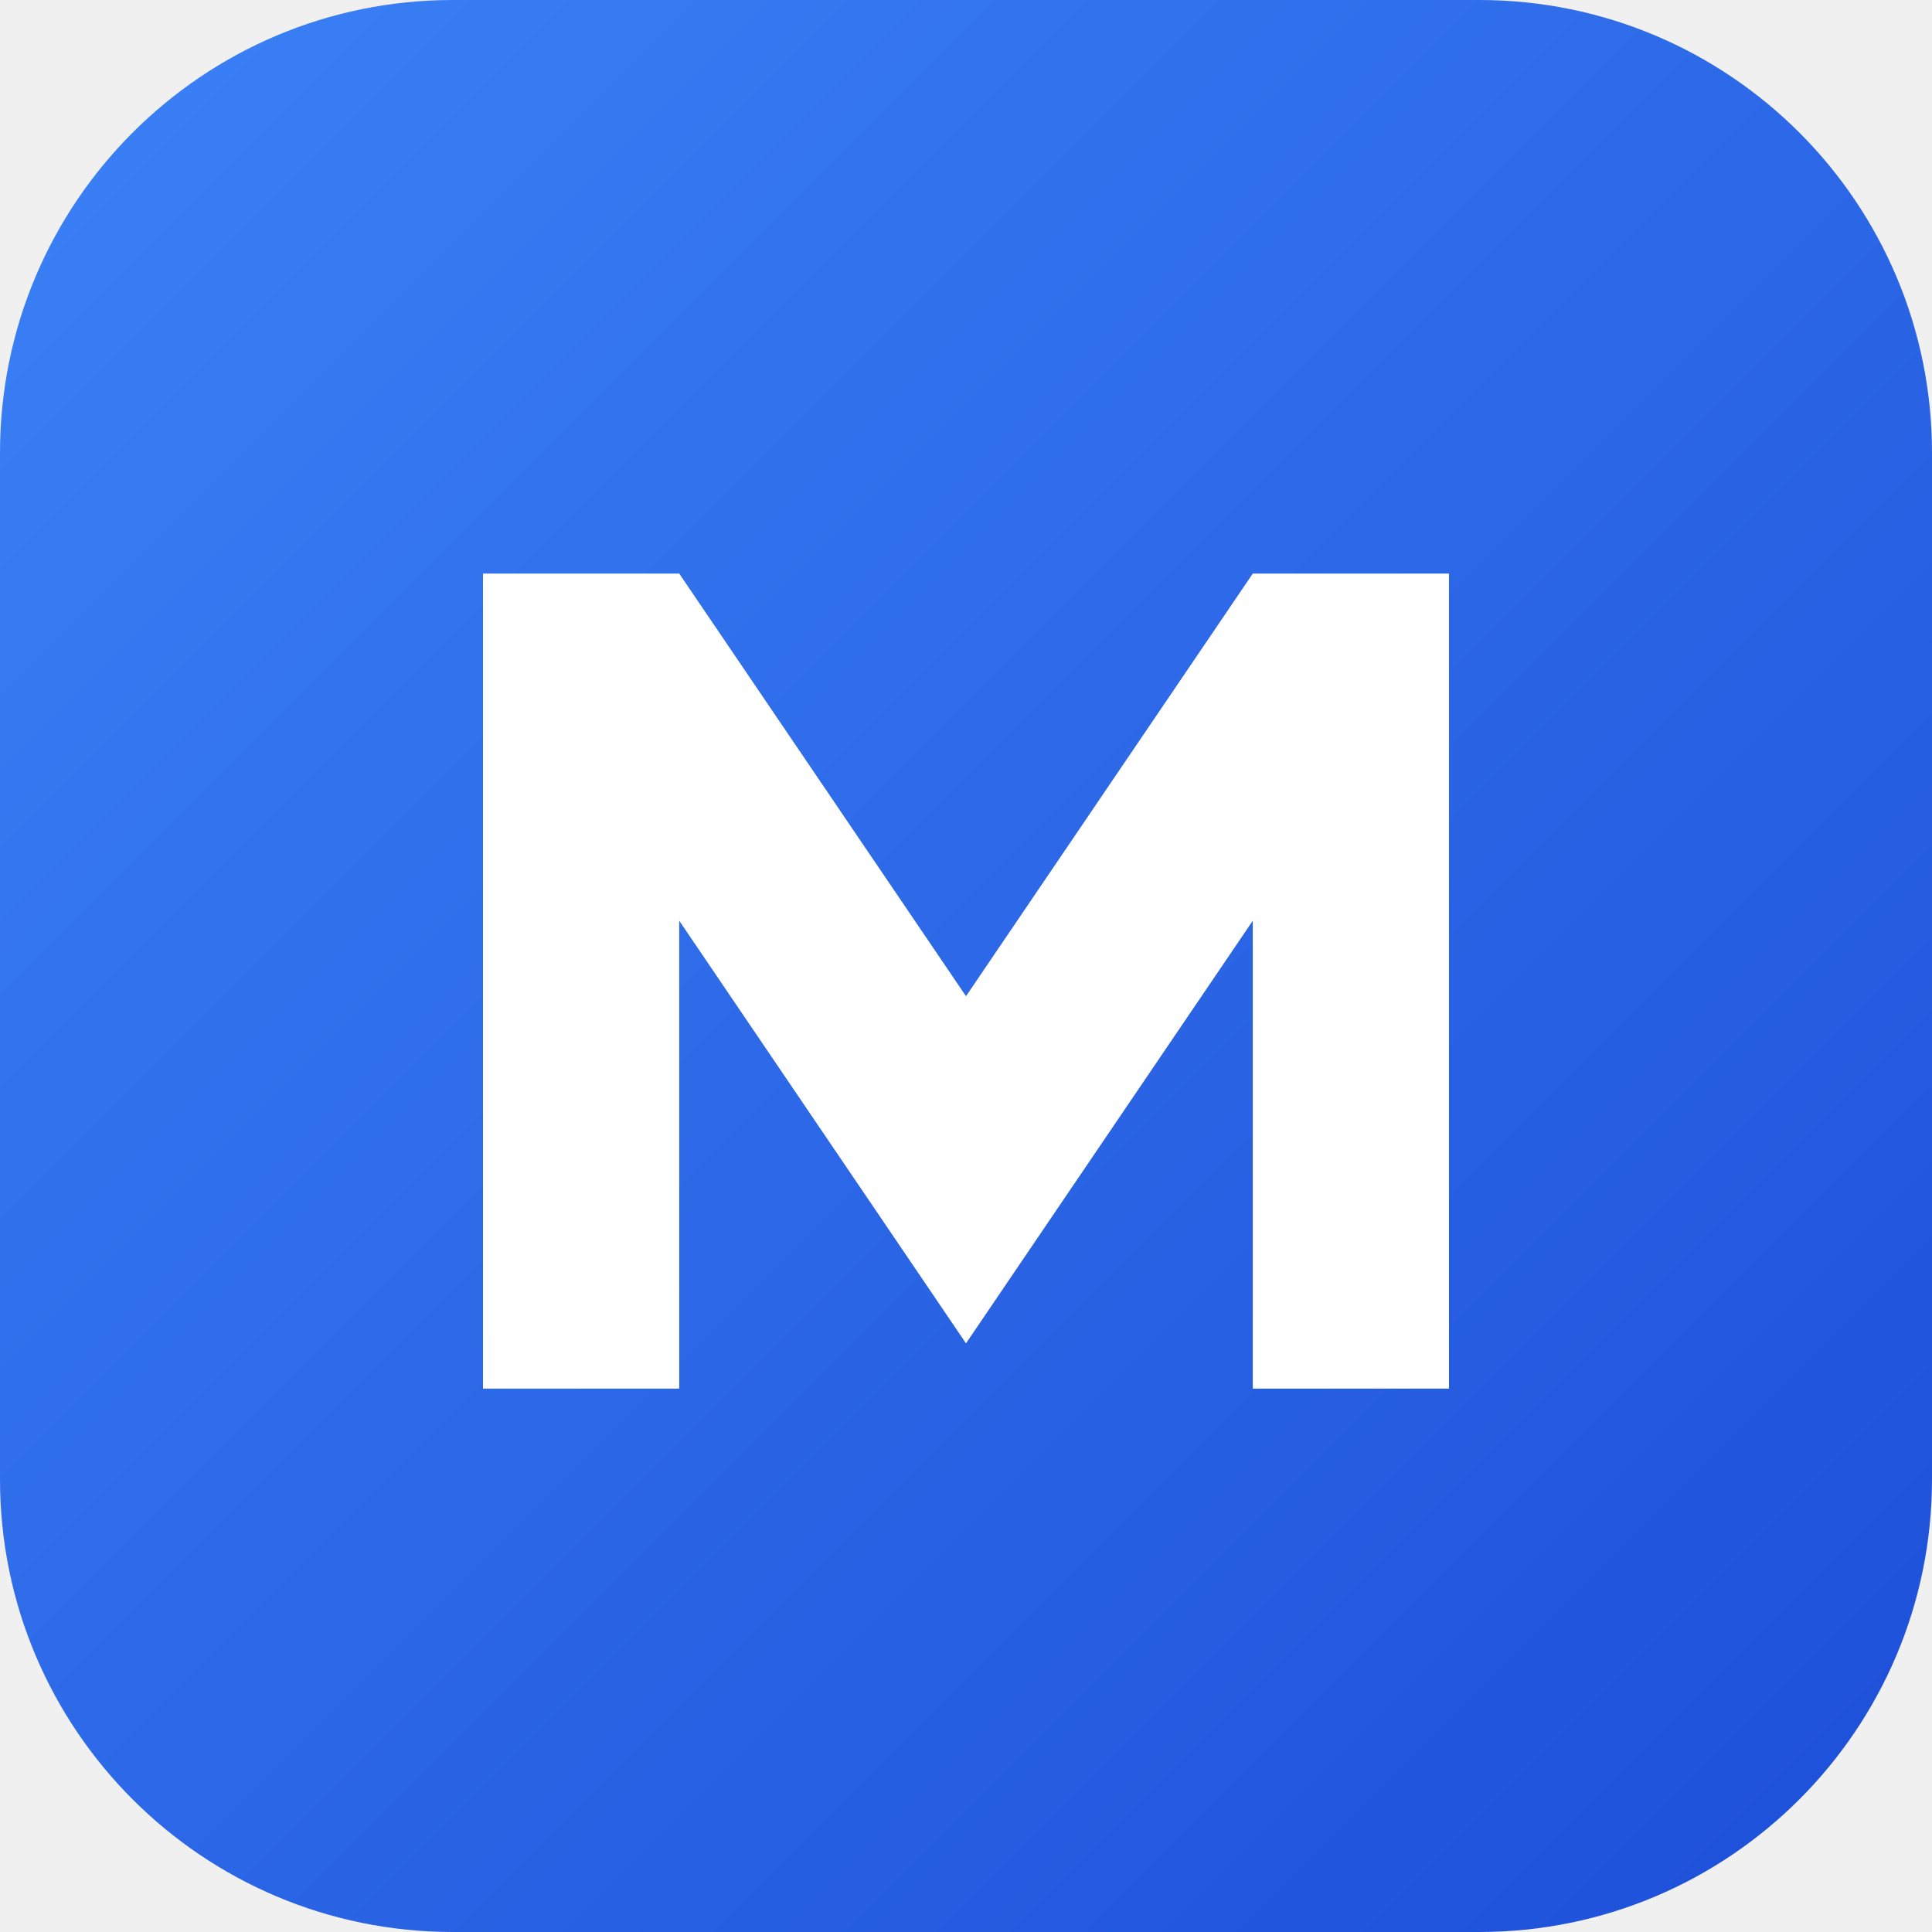
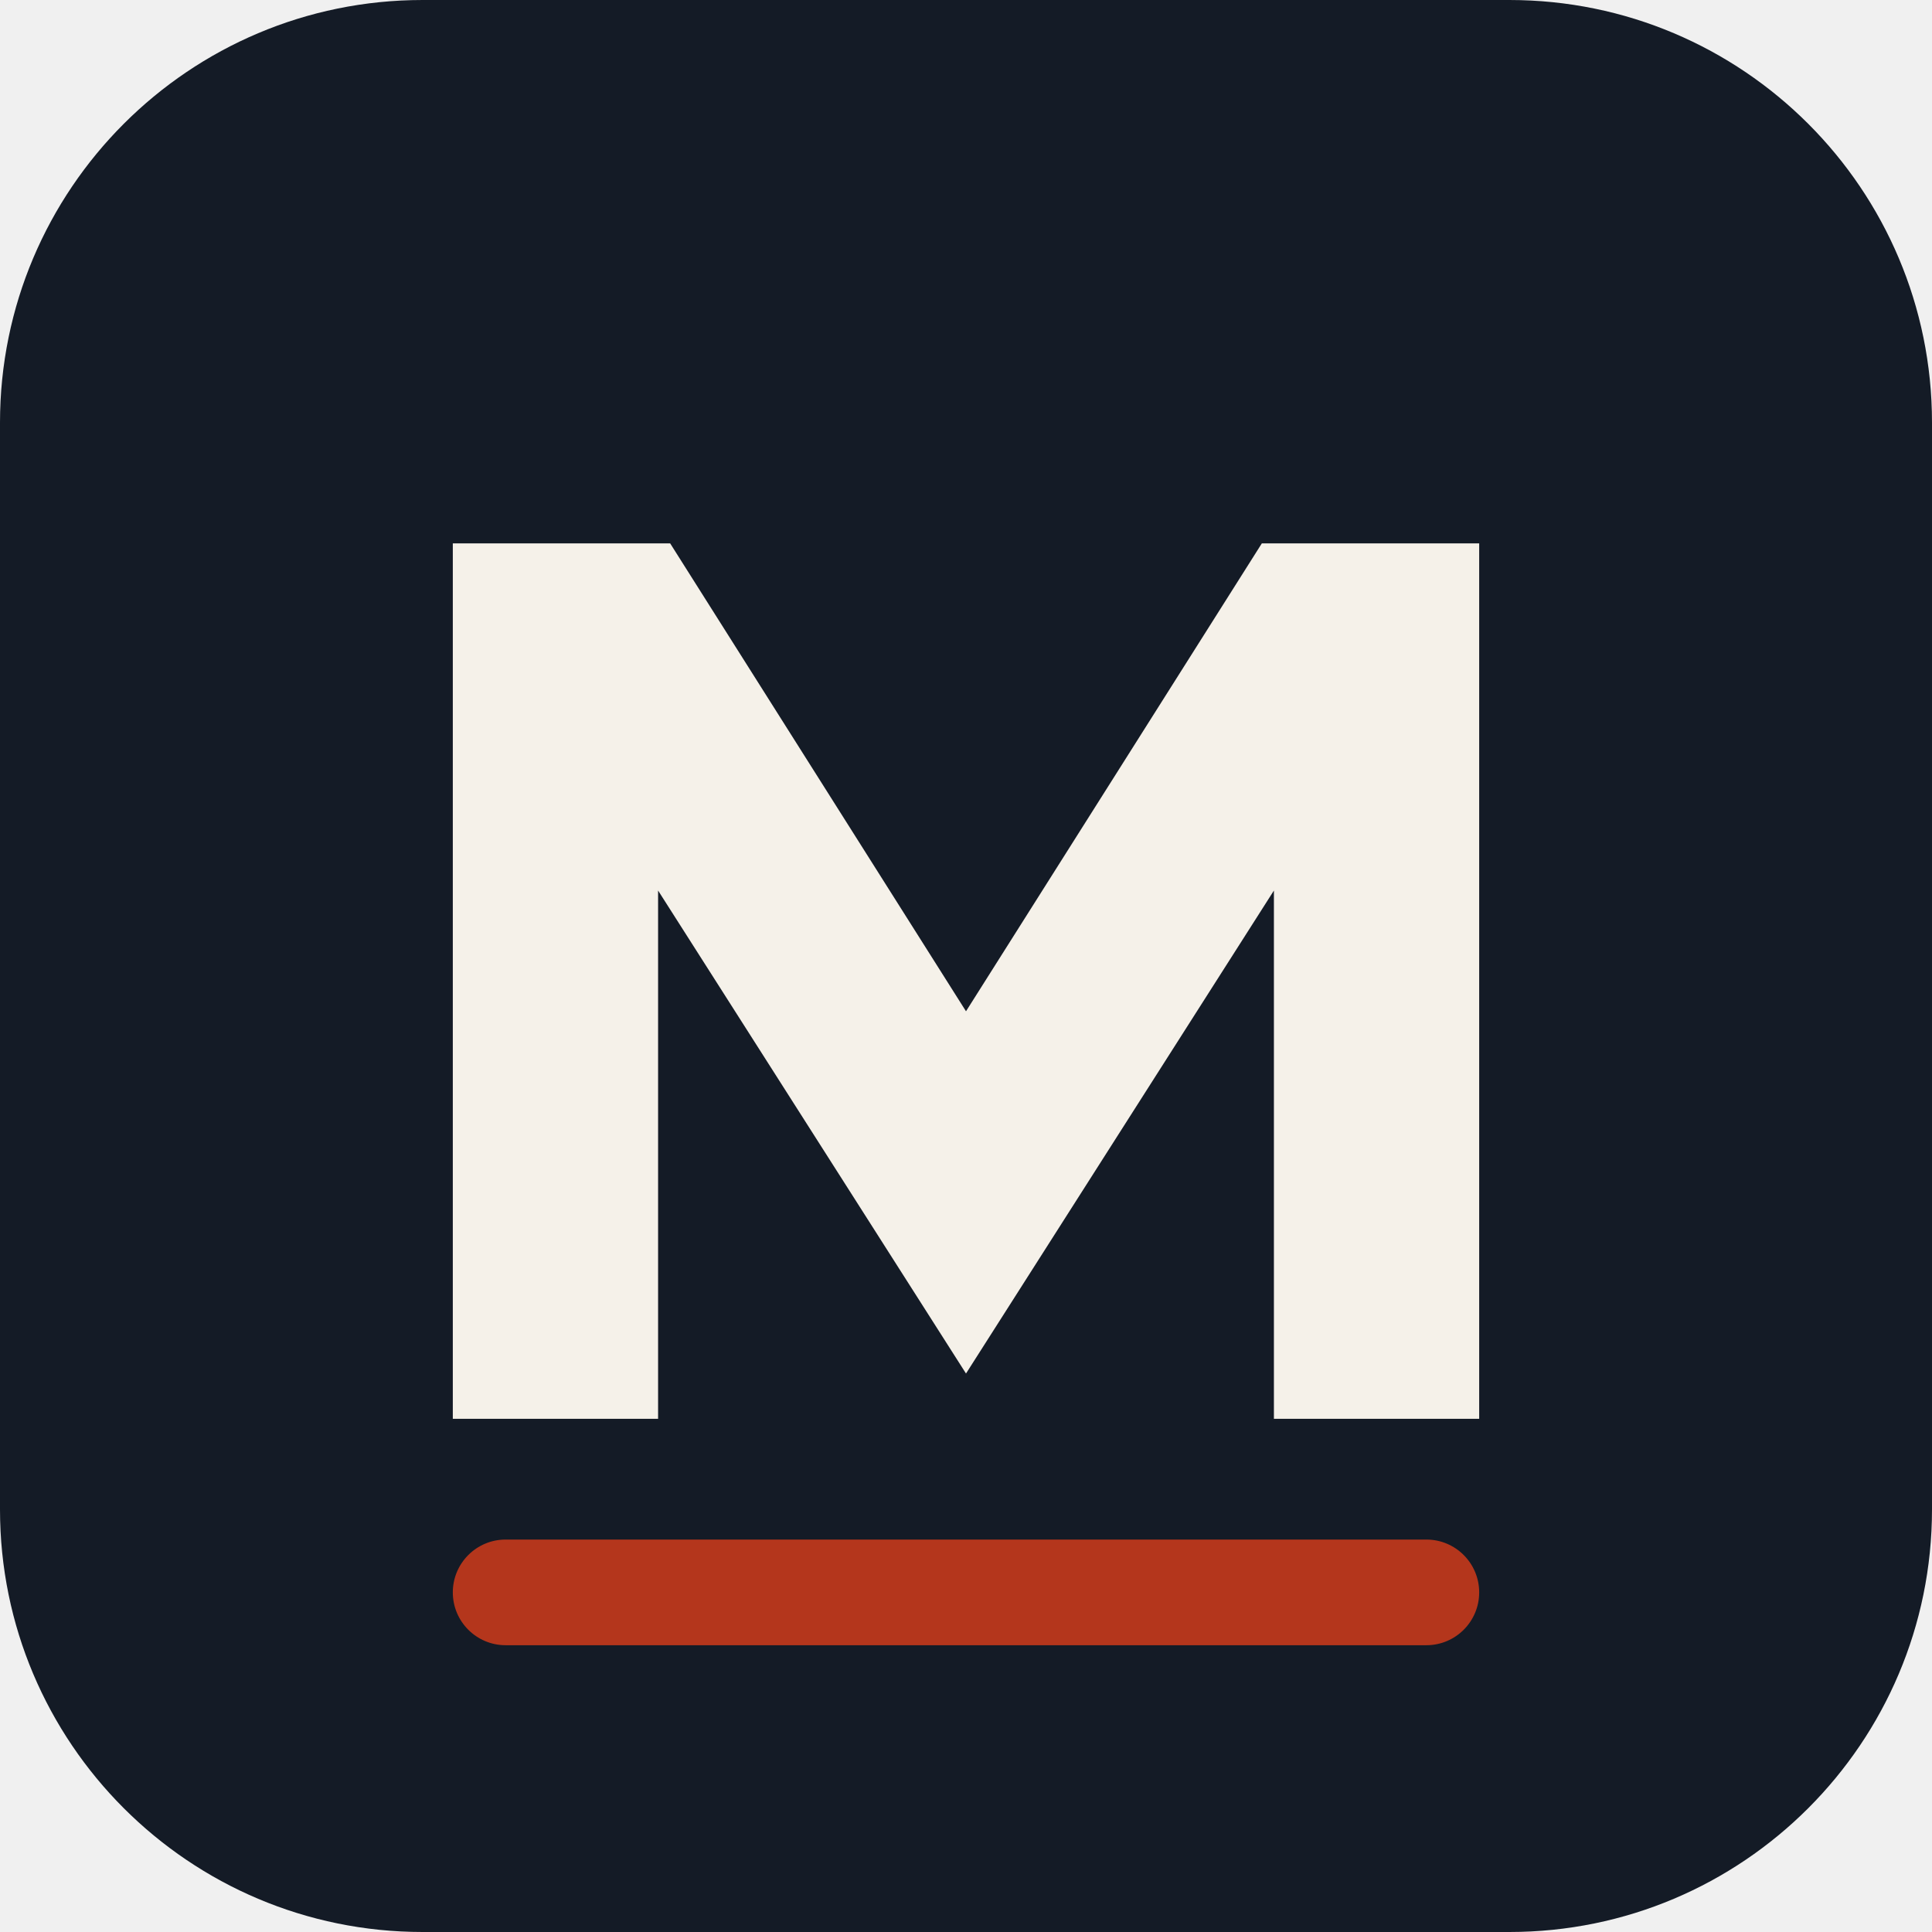
<svg xmlns="http://www.w3.org/2000/svg" viewBox="0 0 64 64">
-   <defs>
-     <linearGradient id="g" x1="0" y1="0" x2="1" y2="1">
-       <stop offset="0" stop-color="#3b82f6" />
-       <stop offset="1" stop-color="#1d4ed8" />
-     </linearGradient>
-   </defs>
-   <rect width="64" height="64" rx="15" fill="url(#g)" />
-   <path d="M16 46V19h6.500L32 33l9.500-14H48v27h-6.500V30.500L32 44.500l-9.500-14V46H16Z" fill="#fff" />
+   <rect width="64" height="64" rx="14" fill="#141b26" />
+   <path d="M15 47V18h7.200L32 33.500 41.800 18H49v29h-6.800V29.500L32 45.500l-10.200-16V47H15Z" fill="#f5f1e9" />
+   <rect x="15" y="51" width="34" height="3.500" rx="1.750" fill="#b4361c" />
</svg>
